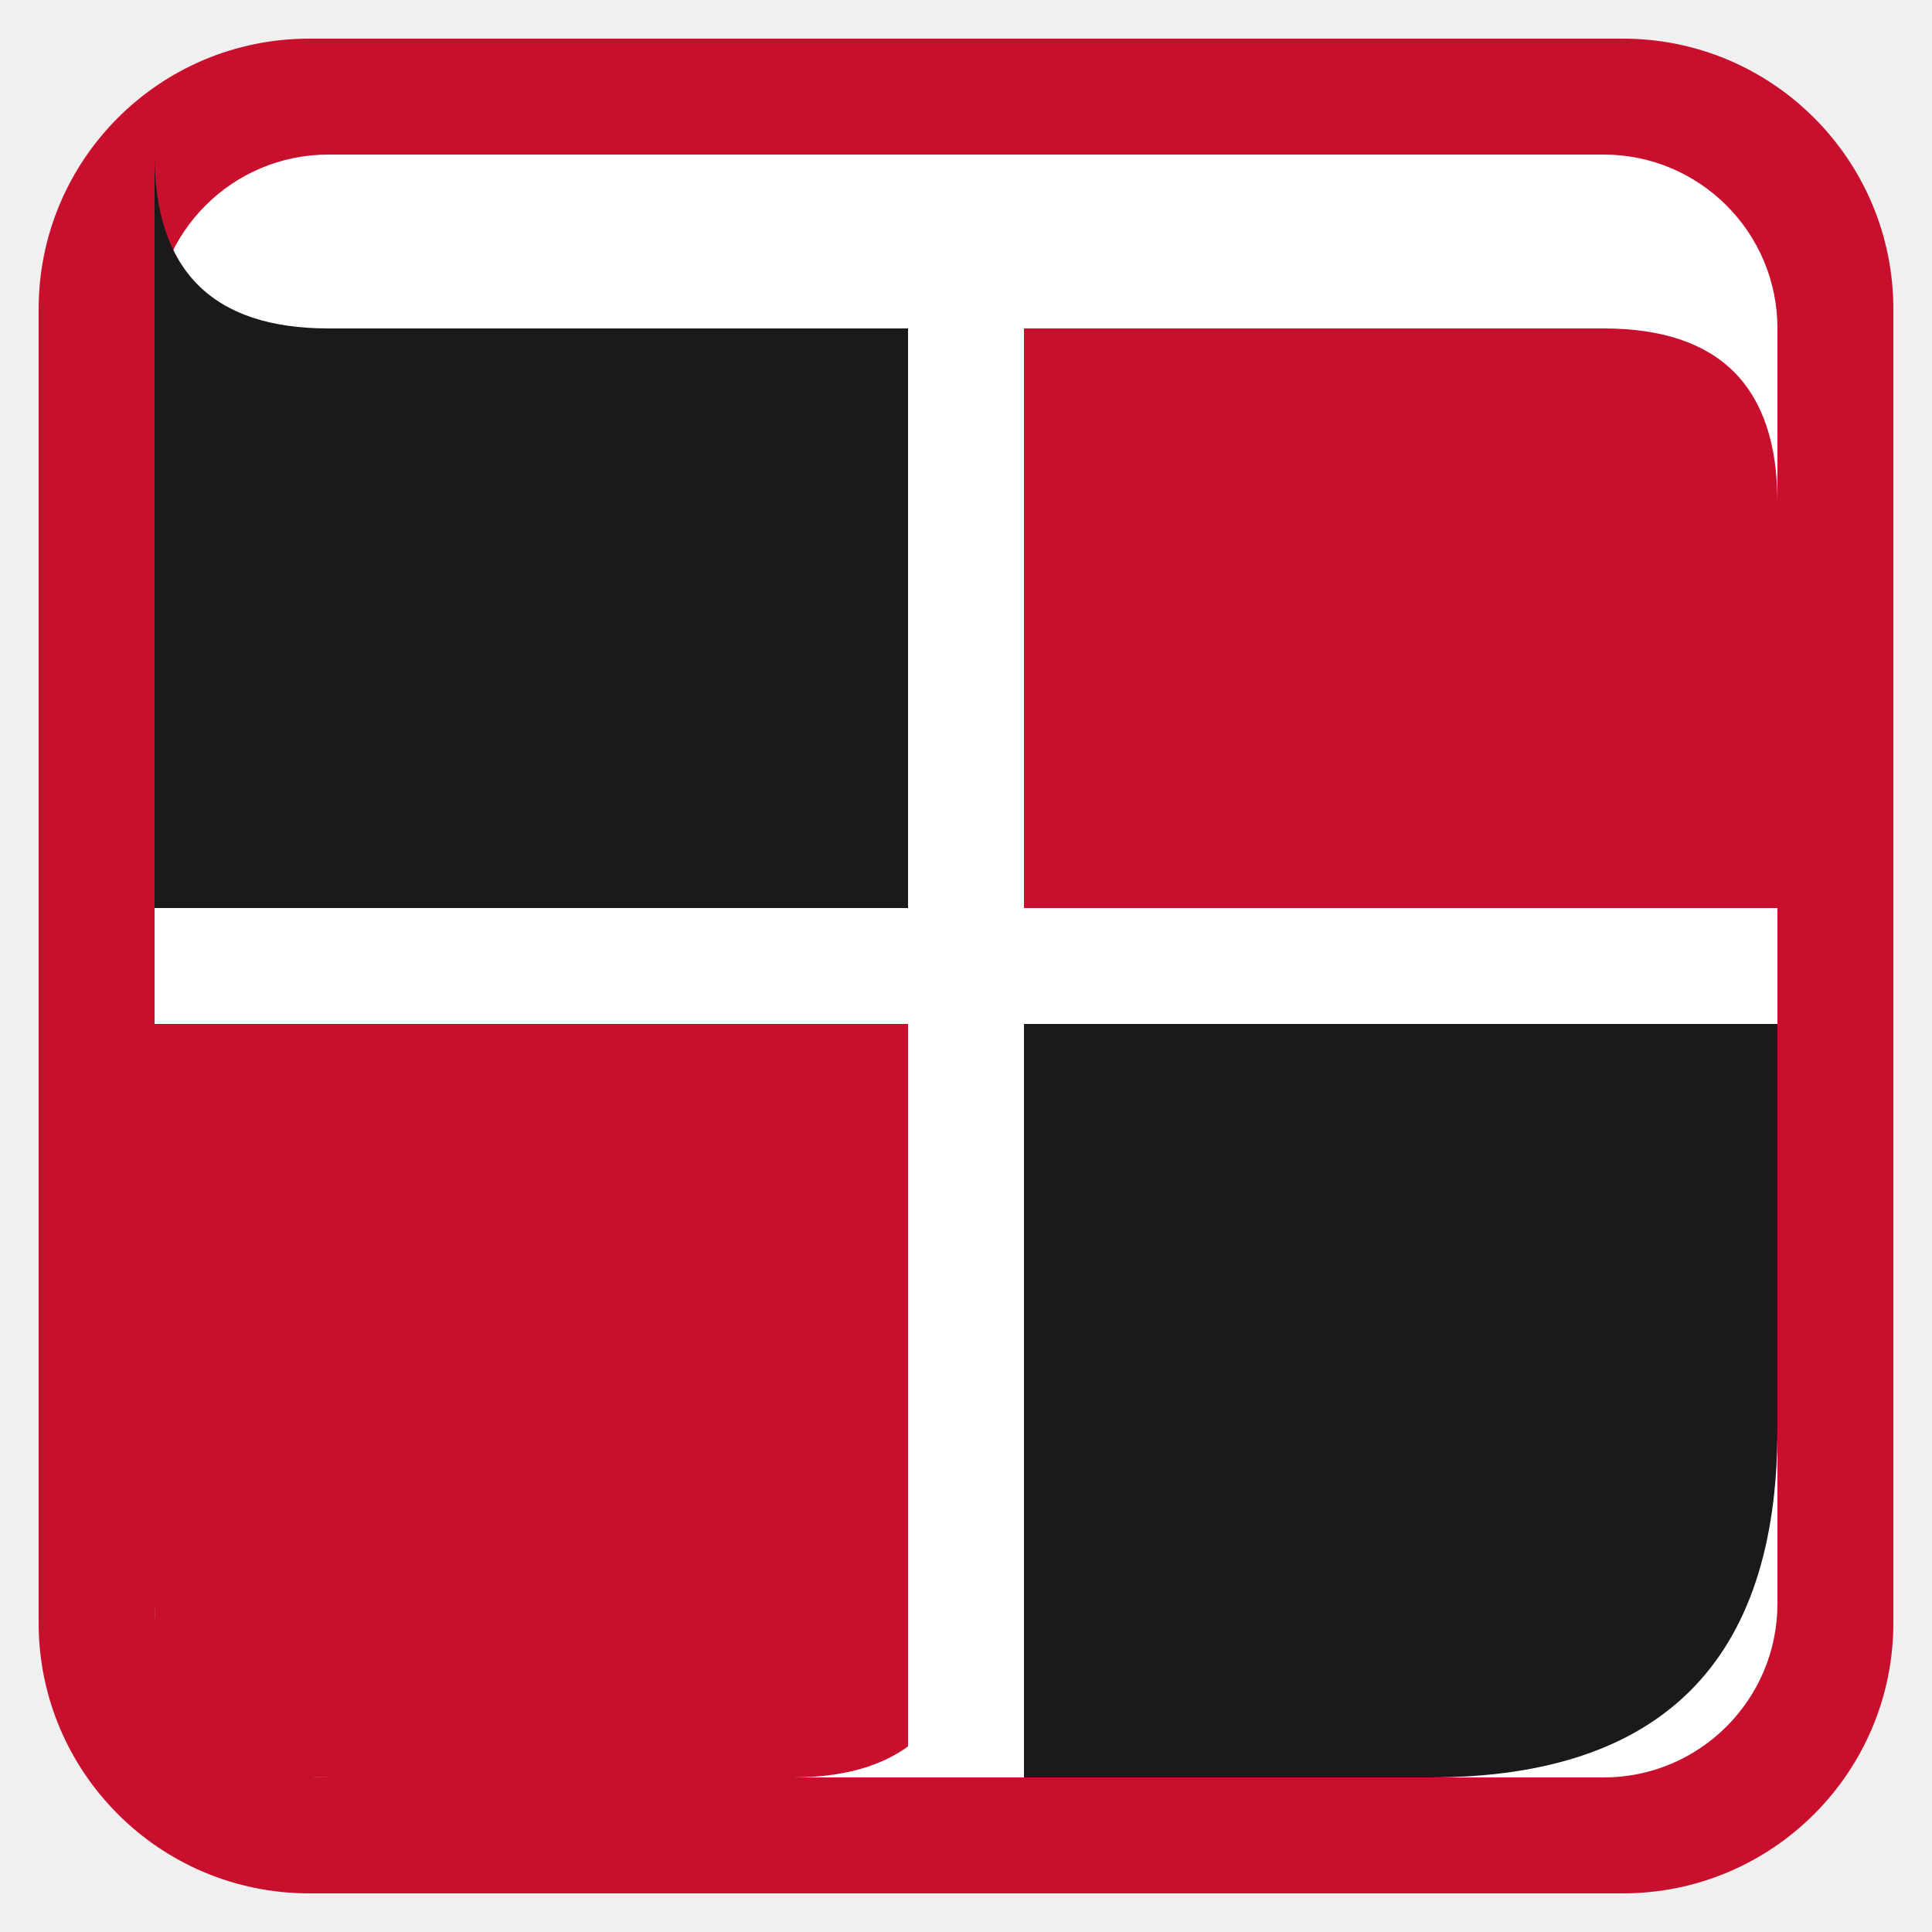
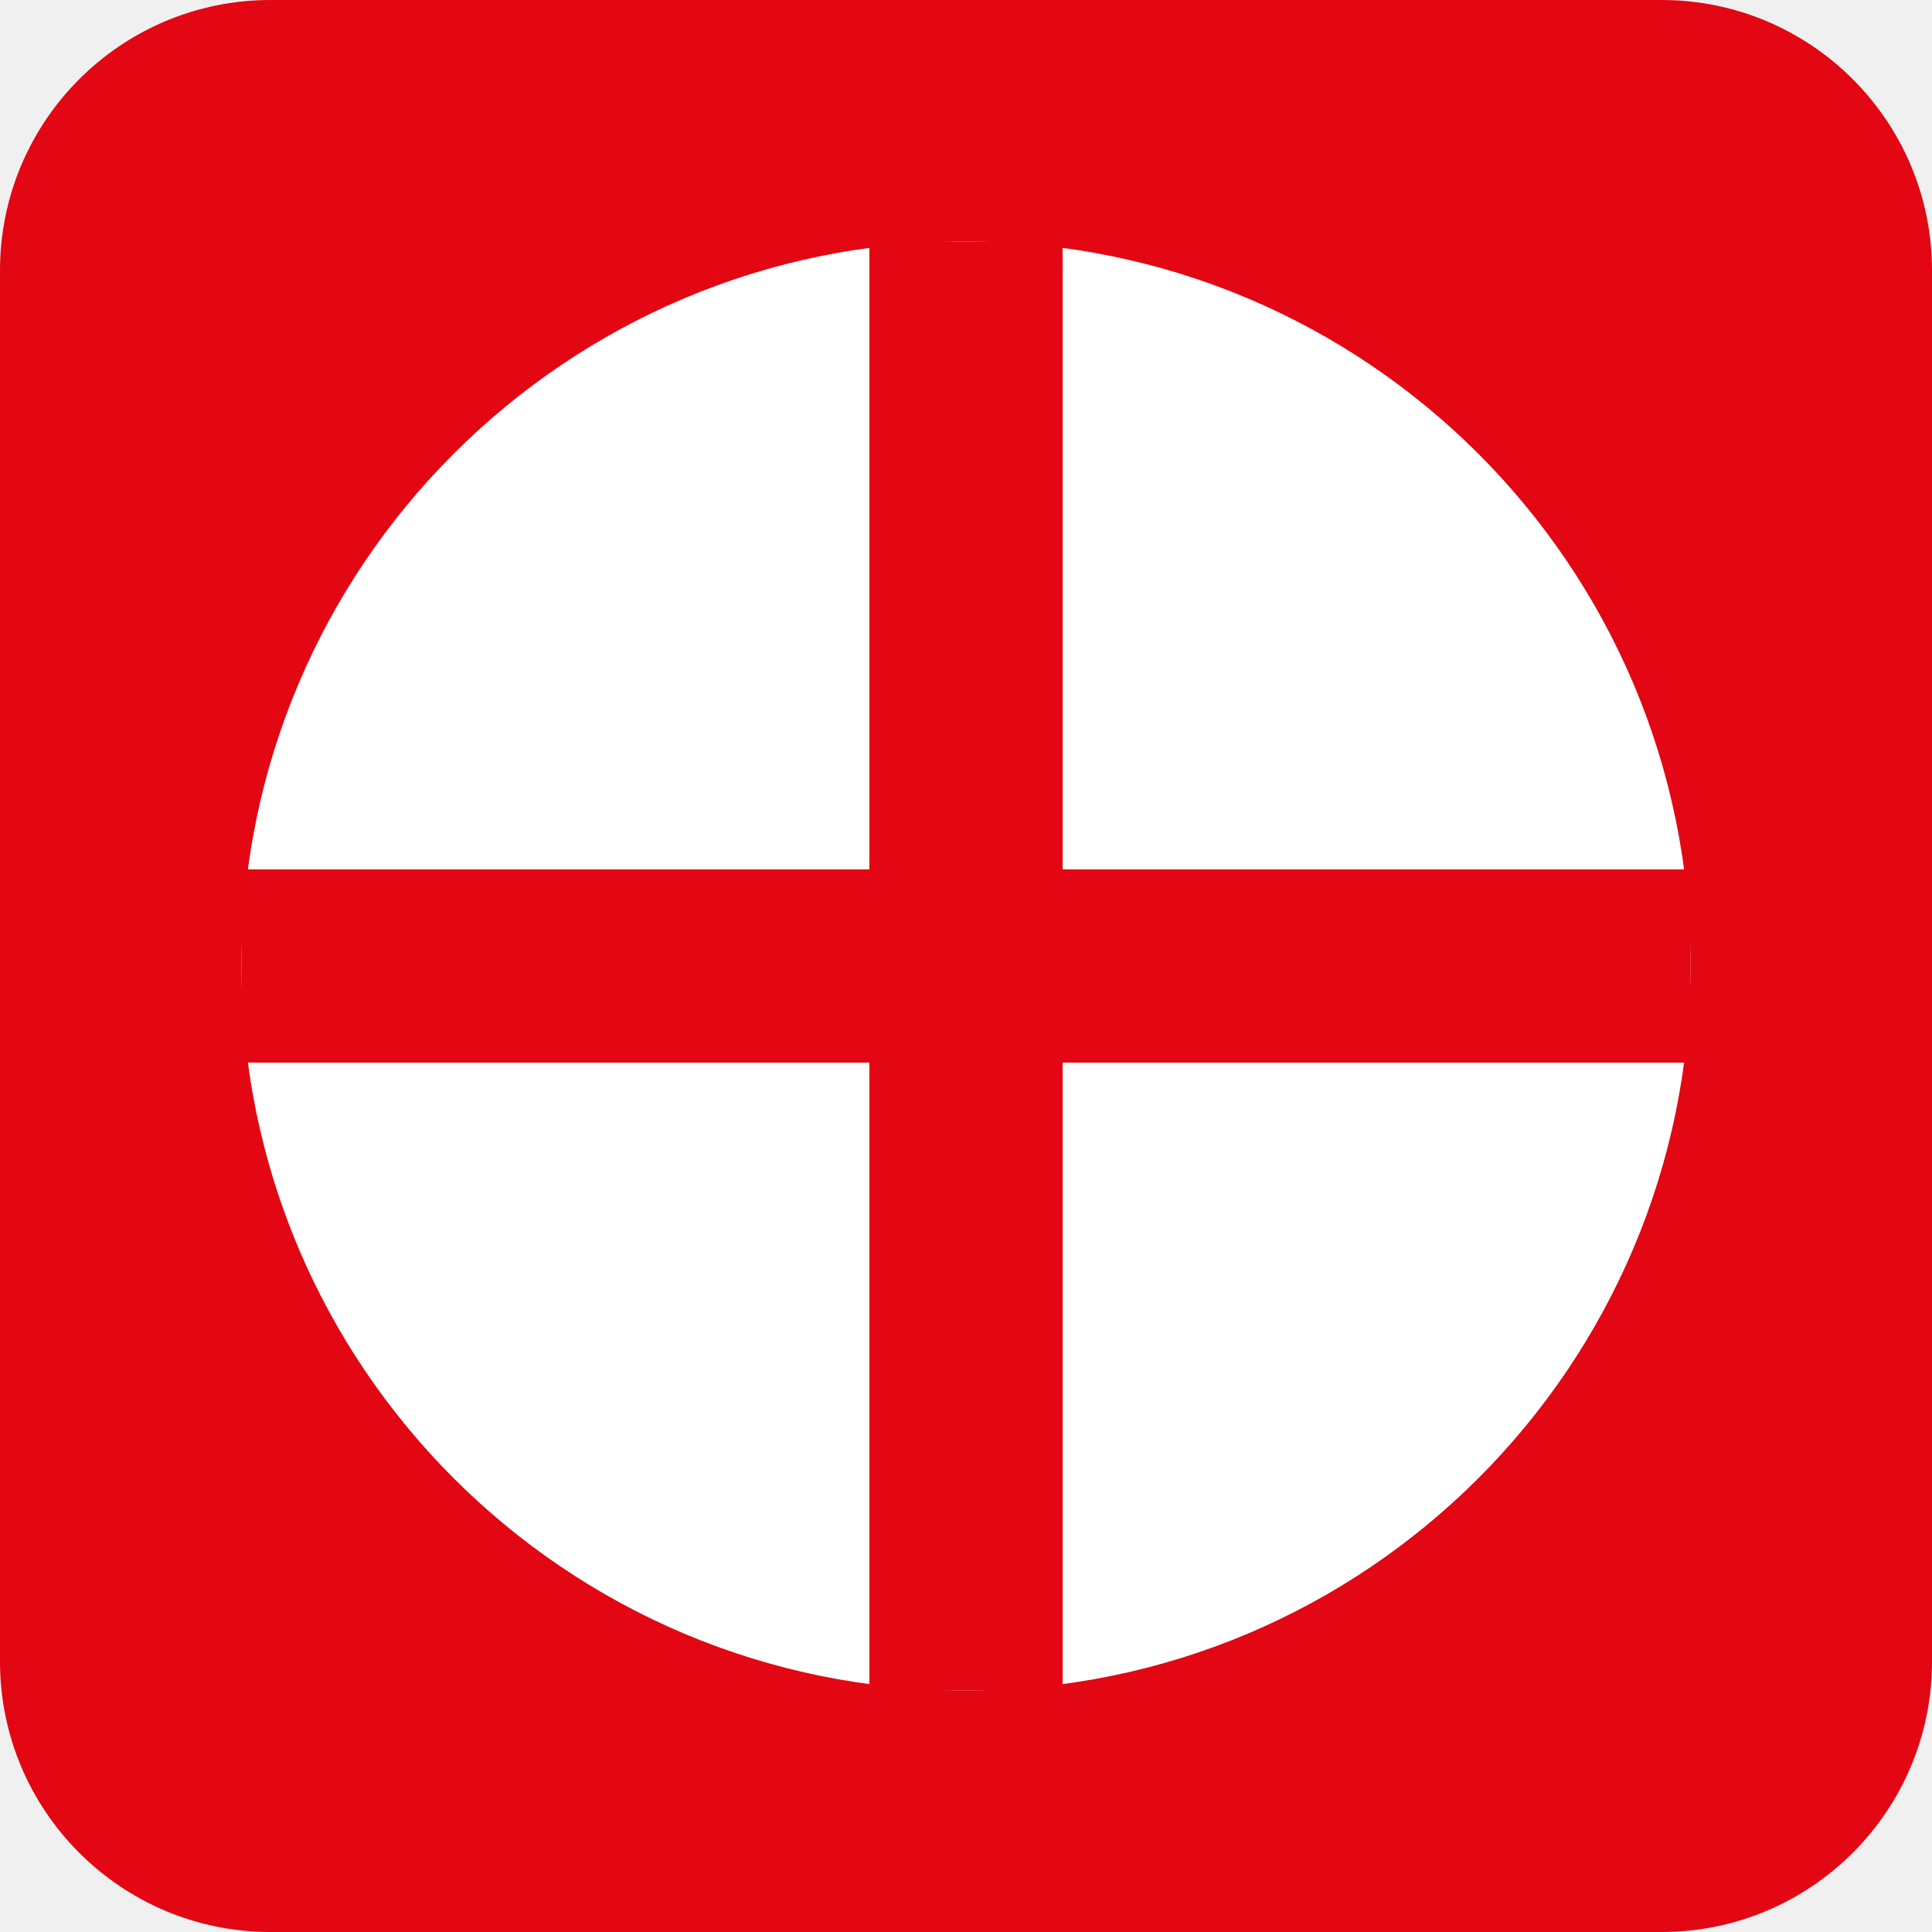
- <svg xmlns="http://www.w3.org/2000/svg" viewBox="0 0 100 100">
-   <rect x="2" y="2" width="96" height="96" rx="14" ry="14" fill="#c8102e" />
-   <rect x="8" y="8" width="84" height="84" rx="9" ry="9" fill="white" />
-   <path d="M8,8 Q8,17 17,17 H50 V50 H8 Z" fill="#1a1a1a" />
-   <path d="M50,17 H83 Q92,17 92,26 V50 H50 Z" fill="#c8102e" />
-   <path d="M8,50 H50 V83 Q50,92 41,92 H17 Q8,92 8,83 Z" fill="#c8102e" />
-   <path d="M50,50 H92 V74 Q92,92 74,92 H50 Z" fill="#1a1a1a" />
-   <rect x="47" y="8" width="6" height="84" fill="white" />
-   <rect x="8" y="47" width="84" height="6" fill="white" />
+ <svg xmlns="http://www.w3.org/2000/svg" viewBox="0 0 100 100" width="100" height="100">
+   <rect width="100" height="100" rx="14" ry="14" fill="#E30613" />
+   <circle cx="50" cy="50" r="37.5" fill="#FFFFFF" />
+   <rect x="45" y="12.5" width="10" height="75" fill="#E30613" />
+   <rect x="12.5" y="45" width="75" height="10" fill="#E30613" />
</svg>
